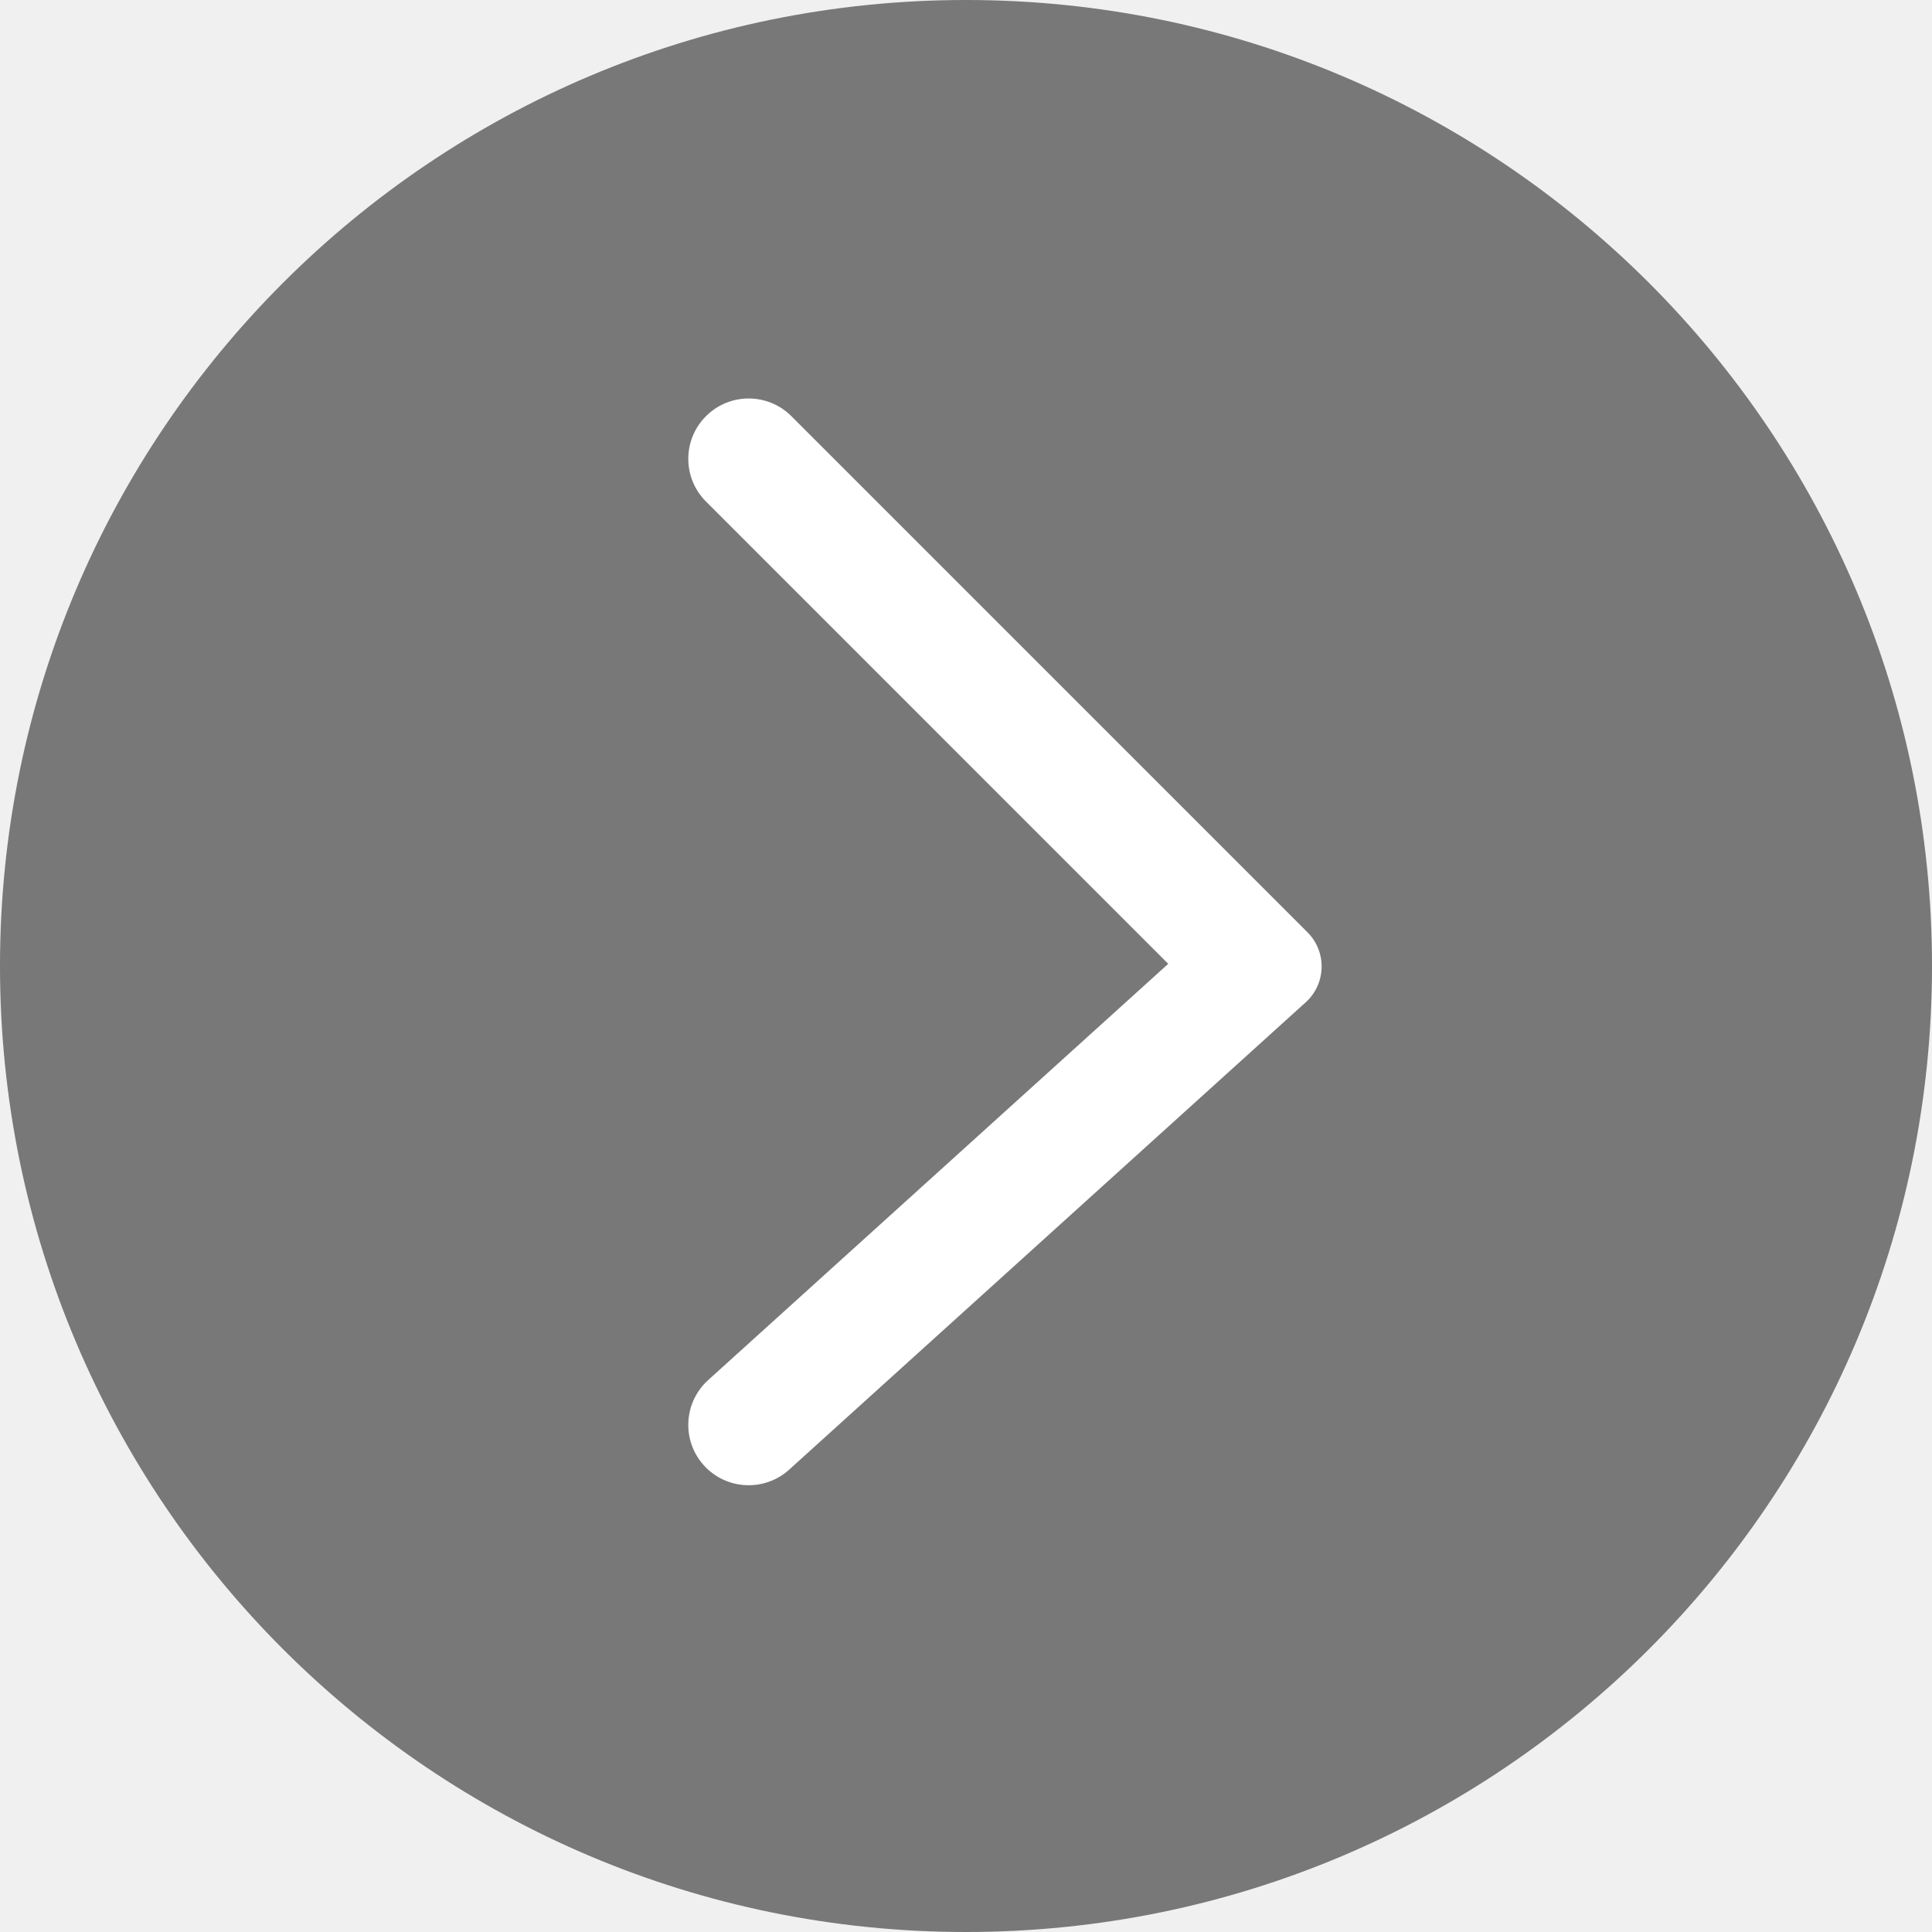
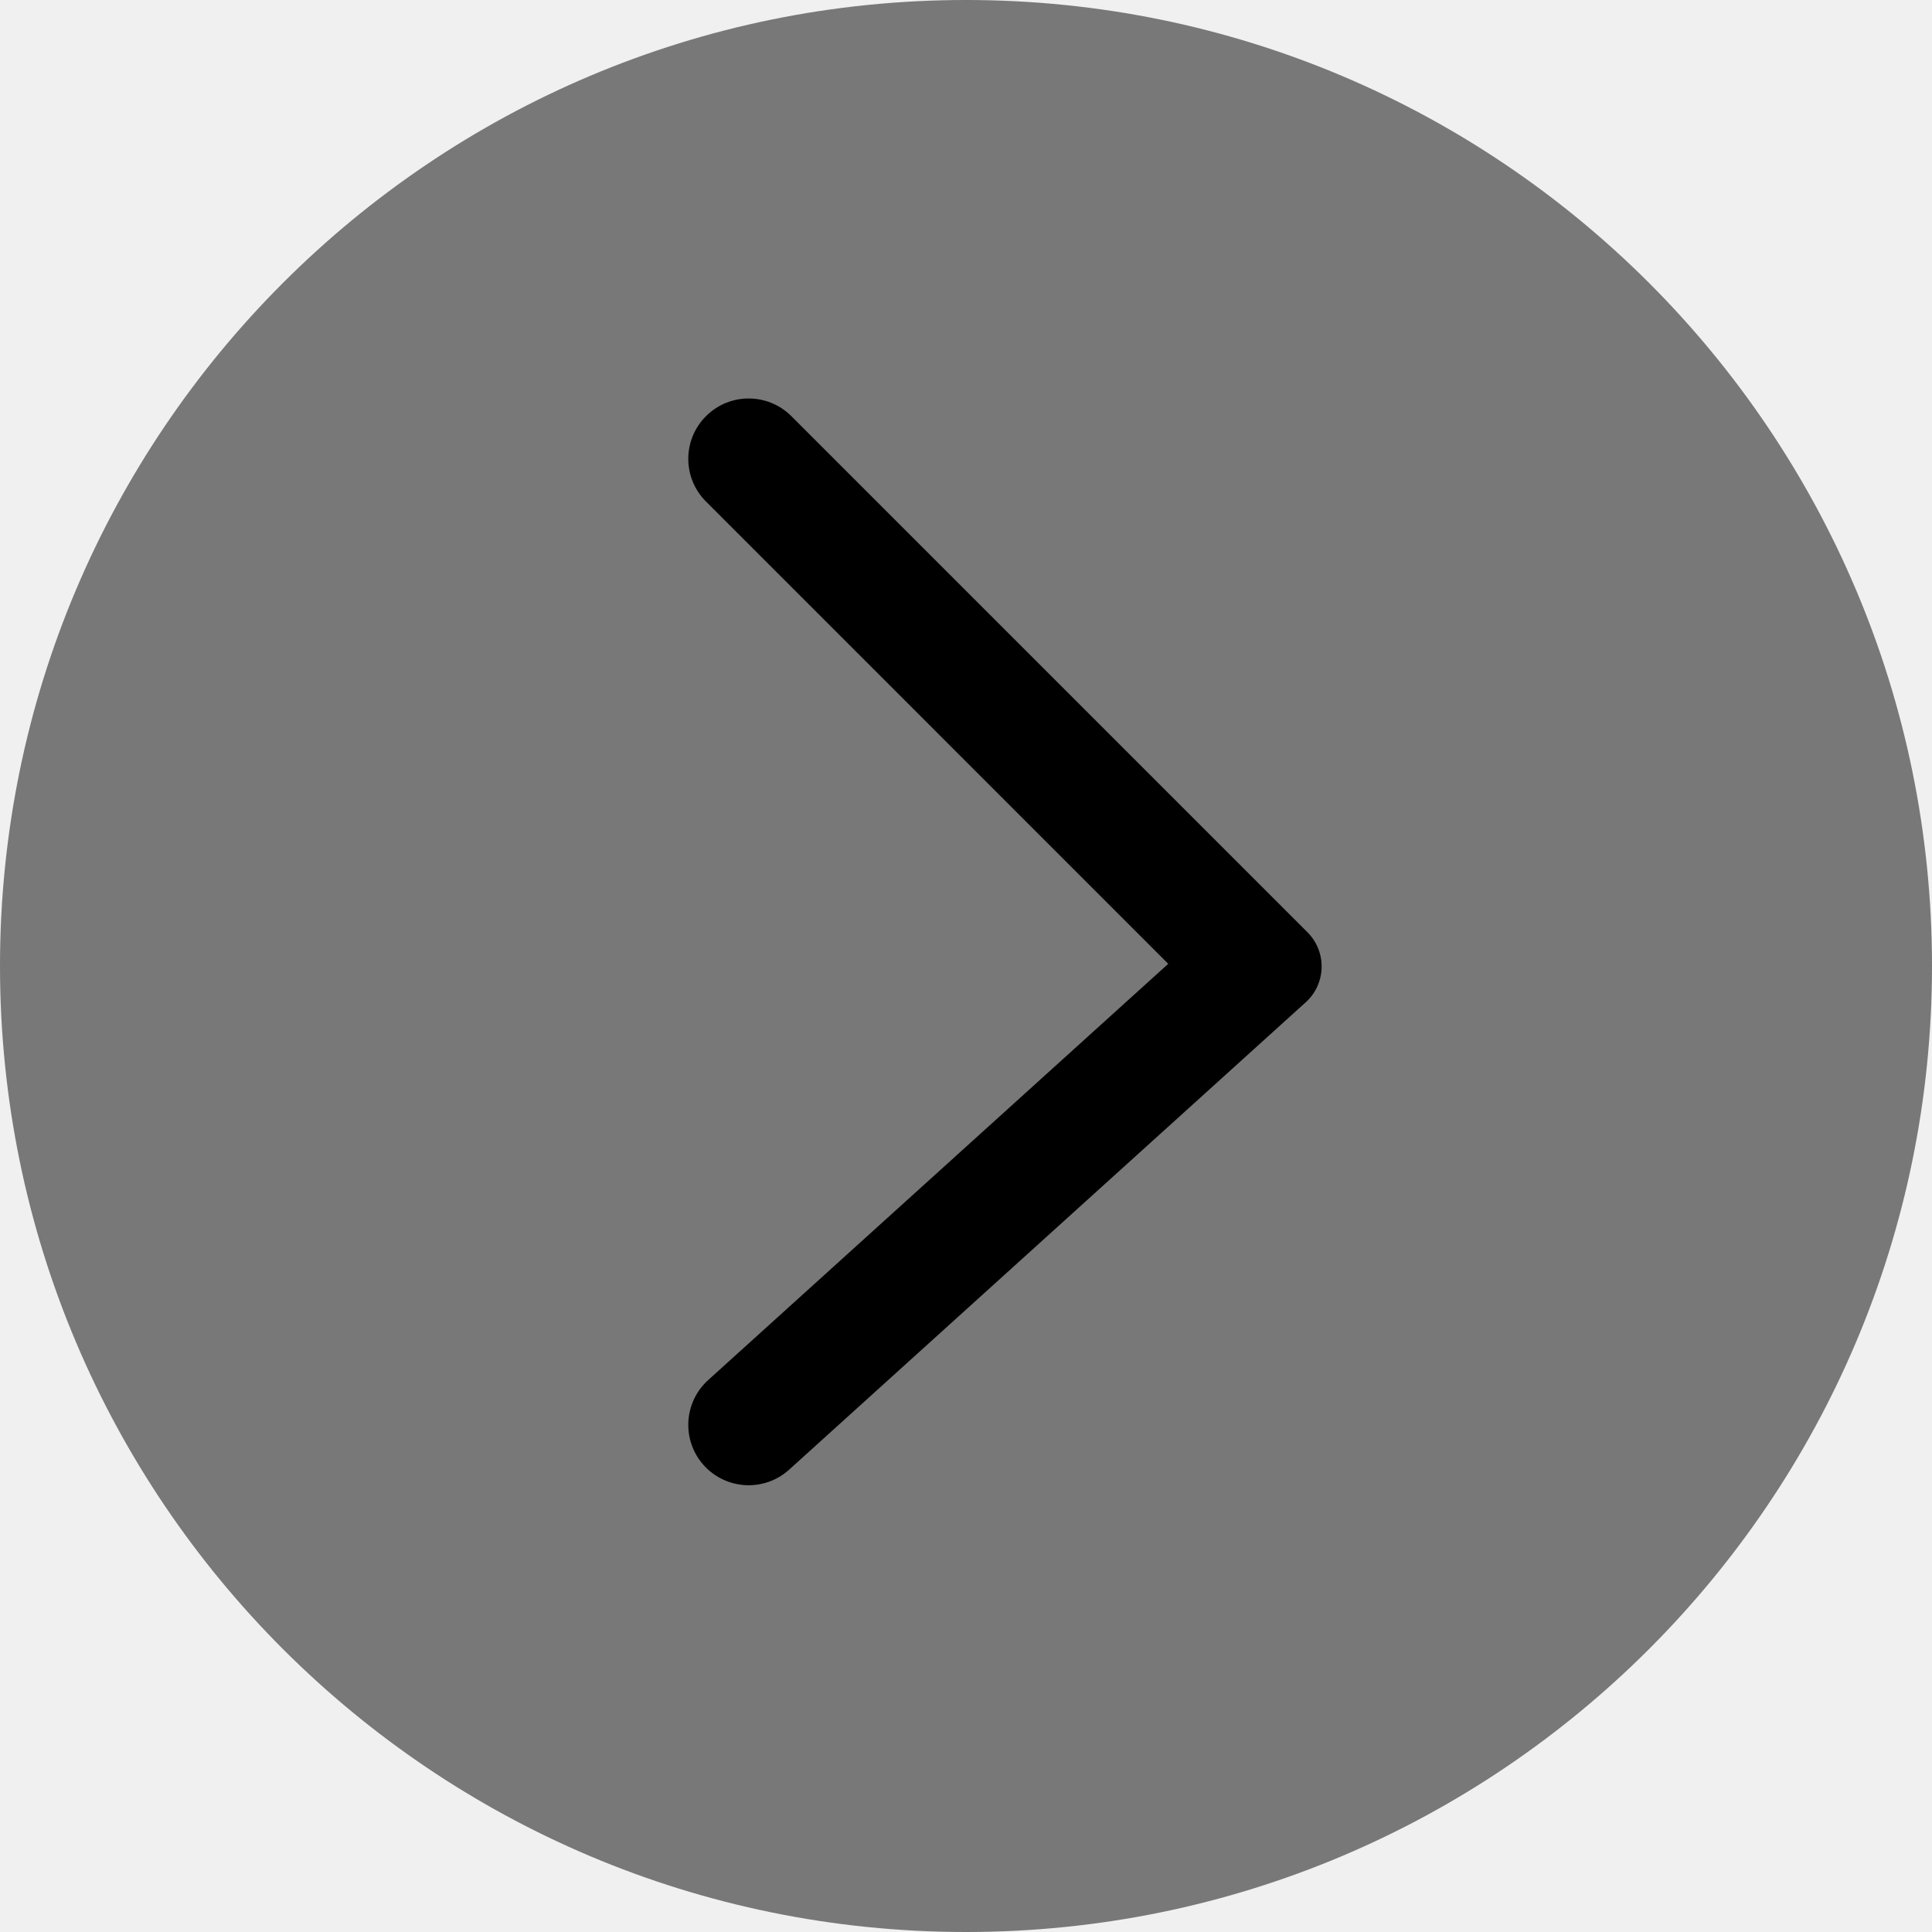
- <svg xmlns="http://www.w3.org/2000/svg" width="40" height="40" viewBox="0 0 40 40" fill="none">
+ <svg xmlns="http://www.w3.org/2000/svg" width="40" height="40" viewBox="0 0 40 40" fill="currentColor">
  <circle opacity="0.5" cx="20" cy="20" r="20" fill="black" />
-   <path fill-rule="evenodd" clip-rule="evenodd" d="M27.07 19.302C27.474 19.706 27.458 20.367 27.034 20.751L16.339 30.427C15.827 30.89 15.037 30.851 14.573 30.339C14.11 29.827 14.15 29.036 14.662 28.573L24.187 19.955L14.617 10.384C14.128 9.896 14.128 9.104 14.617 8.616C15.105 8.128 15.896 8.128 16.384 8.616L27.07 19.302Z" fill="white" />
+   <path fill-rule="evenodd" clip-rule="evenodd" d="M27.07 19.302C27.474 19.706 27.458 20.367 27.034 20.751L16.339 30.427C15.827 30.89 15.037 30.851 14.573 30.339C14.11 29.827 14.15 29.036 14.662 28.573L24.187 19.955L14.617 10.384C14.128 9.896 14.128 9.104 14.617 8.616C15.105 8.128 15.896 8.128 16.384 8.616L27.07 19.302Z" />
</svg>
